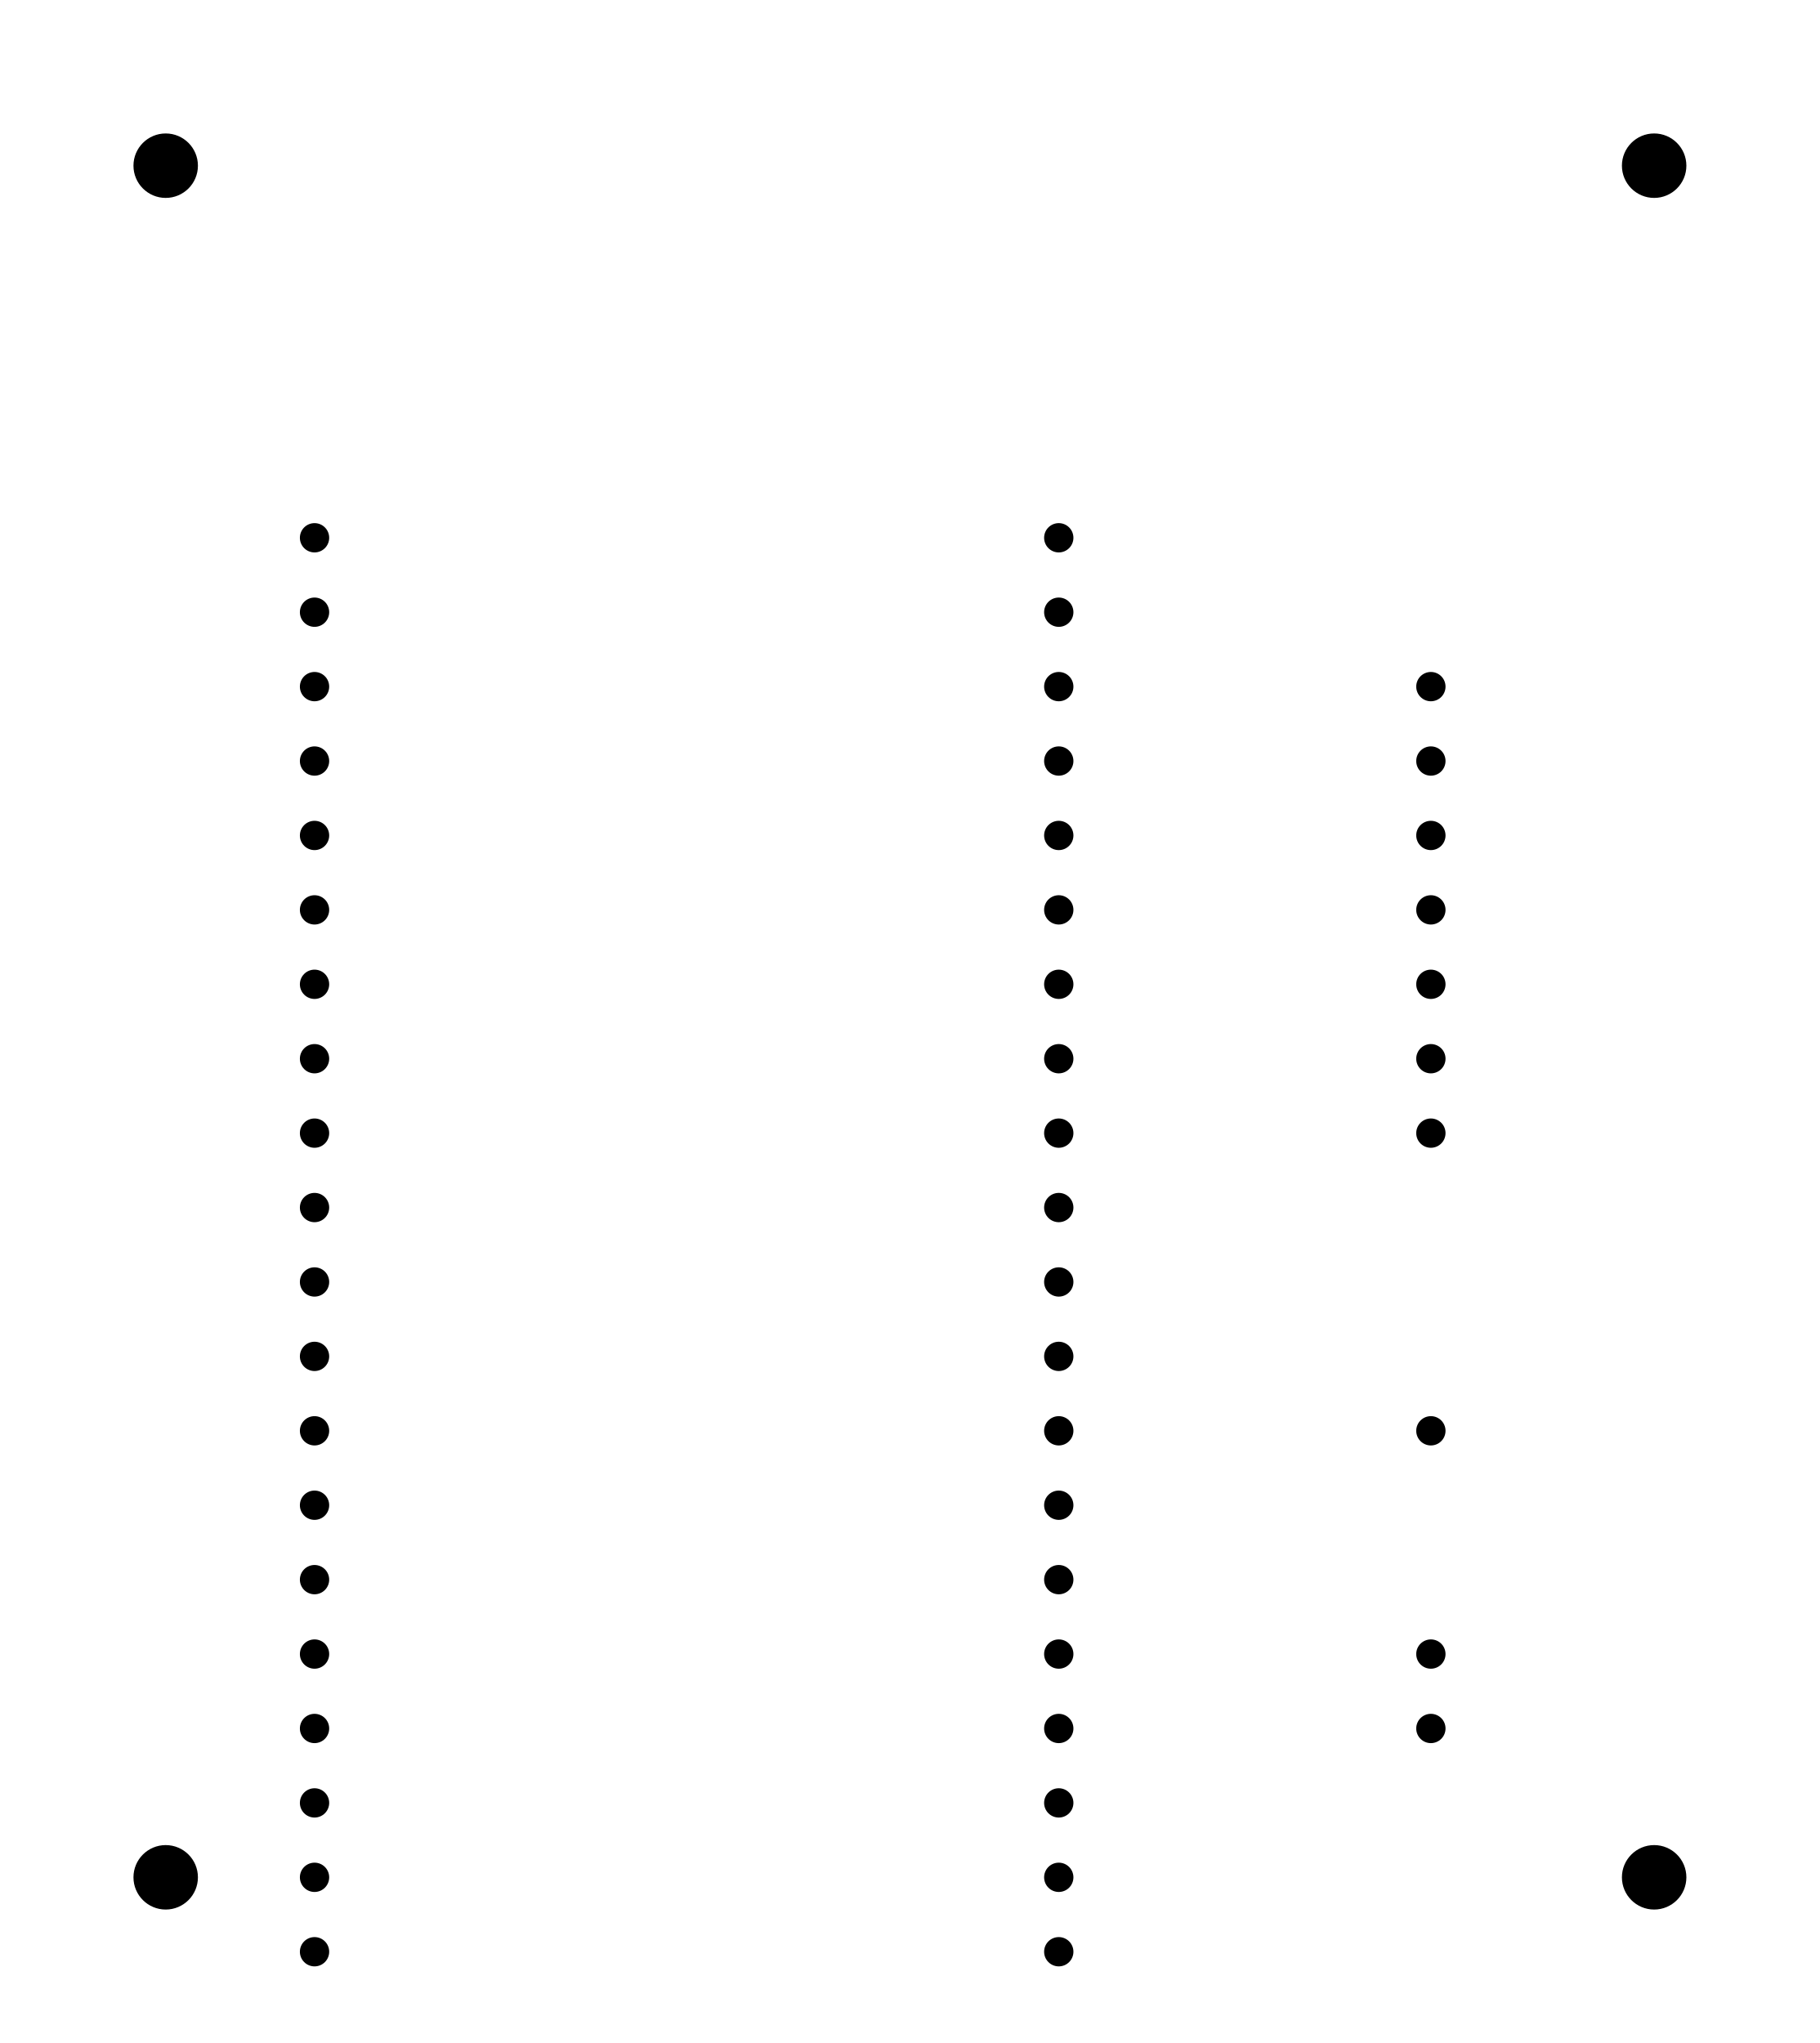
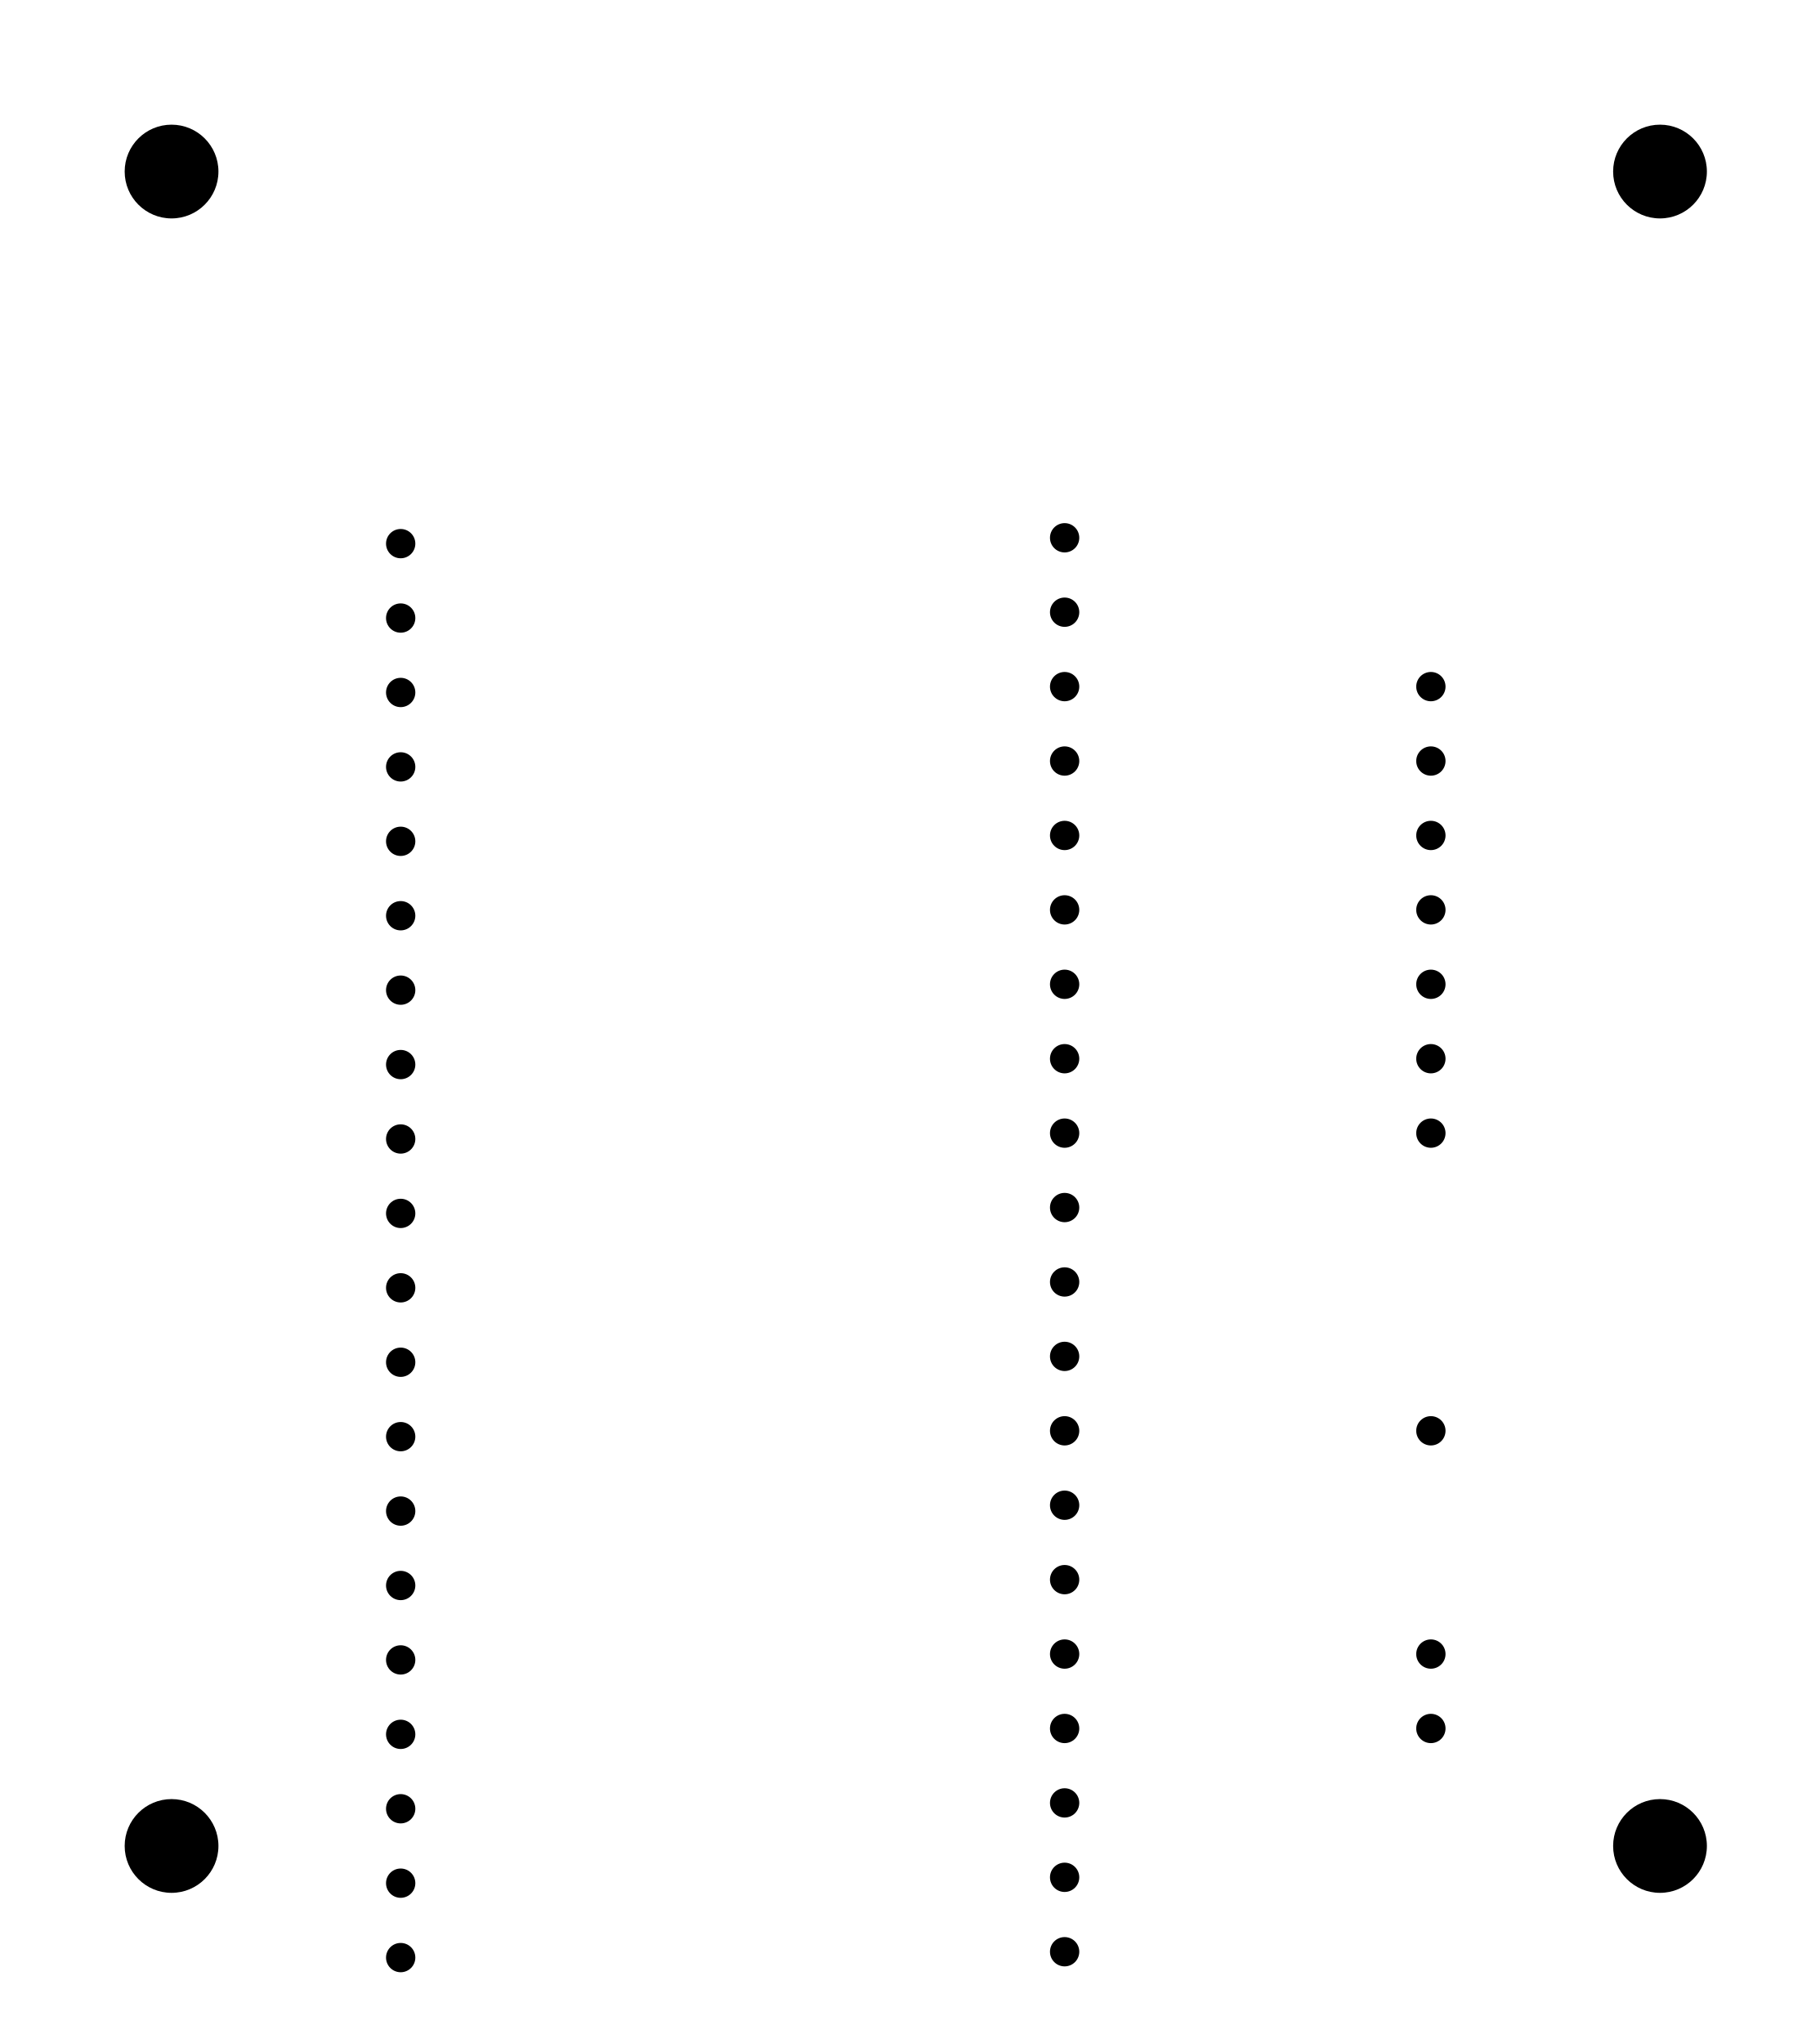
<svg xmlns="http://www.w3.org/2000/svg" width="234.746" height="263.546" viewBox="0 0 4890.55 5490.55" version="1.1">
  <circle cx="3845.28" cy="4645.28" r="39.37" style="" />
  <circle cx="3845.28" cy="4445.28" r="39.37" style="" />
  <circle cx="3845.28" cy="3845.28" r="39.37" style="" />
  <circle cx="3845.28" cy="3045.28" r="39.37" style="" />
  <circle cx="3845.28" cy="2845.28" r="39.37" style="" />
  <circle cx="3845.28" cy="2645.28" r="39.37" style="" />
  <circle cx="3845.28" cy="2445.28" r="39.37" style="" />
  <circle cx="3845.28" cy="2245.28" r="39.37" style="" />
  <circle cx="3845.28" cy="2045.28" r="39.37" style="" />
  <circle cx="3845.28" cy="1845.28" r="39.37" style="" />
-   <circle cx="2845.28" cy="1445.28" r="39.37" style="" />
-   <circle cx="2845.28" cy="1645.28" r="39.37" style="" />
-   <circle cx="2845.28" cy="1845.28" r="39.37" style="" />
-   <circle cx="2845.28" cy="2045.28" r="39.37" style="" />
-   <circle cx="2845.28" cy="2245.28" r="39.37" style="" />
-   <circle cx="2845.28" cy="2445.28" r="39.37" style="" />
-   <circle cx="2845.28" cy="2645.28" r="39.37" style="" />
-   <circle cx="2845.28" cy="2845.28" r="39.37" style="" />
-   <circle cx="2845.28" cy="3045.28" r="39.37" style="" />
-   <circle cx="2845.28" cy="3245.28" r="39.37" style="" />
-   <circle cx="2845.28" cy="3445.28" r="39.37" style="" />
-   <circle cx="2845.28" cy="3645.28" r="39.37" style="" />
-   <circle cx="2845.28" cy="3845.28" r="39.37" style="" />
-   <circle cx="2845.28" cy="4045.28" r="39.37" style="" />
-   <circle cx="2845.28" cy="4245.28" r="39.37" style="" />
-   <circle cx="2845.28" cy="4445.28" r="39.37" style="" />
-   <circle cx="2845.28" cy="4645.28" r="39.37" style="" />
-   <circle cx="2845.28" cy="4845.28" r="39.37" style="" />
-   <circle cx="2845.28" cy="5045.28" r="39.37" style="" />
-   <circle cx="2845.28" cy="5245.28" r="39.37" style="" />
-   <circle cx="845.276" cy="5245.28" r="39.37" style="" />
-   <circle cx="845.276" cy="5045.28" r="39.37" style="" />
-   <circle cx="845.276" cy="4845.28" r="39.37" style="" />
-   <circle cx="845.276" cy="4645.28" r="39.37" style="" />
-   <circle cx="845.276" cy="4445.28" r="39.37" style="" />
-   <circle cx="845.276" cy="4245.28" r="39.37" style="" />
-   <circle cx="845.276" cy="4045.28" r="39.37" style="" />
-   <circle cx="845.276" cy="3845.28" r="39.37" style="" />
-   <circle cx="845.276" cy="3645.28" r="39.37" style="" />
-   <circle cx="845.276" cy="3445.28" r="39.37" style="" />
-   <circle cx="845.276" cy="3245.28" r="39.37" style="" />
-   <circle cx="845.276" cy="3045.28" r="39.37" style="" />
-   <circle cx="845.276" cy="2845.28" r="39.37" style="" />
-   <circle cx="845.276" cy="2645.28" r="39.37" style="" />
-   <circle cx="845.276" cy="2445.28" r="39.37" style="" />
-   <circle cx="845.276" cy="2245.28" r="39.37" style="" />
-   <circle cx="845.276" cy="2045.28" r="39.37" style="" />
-   <circle cx="845.276" cy="1845.28" r="39.37" style="" />
-   <circle cx="845.276" cy="1645.28" r="39.37" style="" />
-   <circle cx="845.276" cy="1445.28" r="39.37" style="" />
-   <circle cx="4445.28" cy="5045.28" r="86.614" style="" />
-   <circle cx="445.276" cy="5045.28" r="86.614" style="" />
-   <circle cx="4445.28" cy="445.276" r="86.614" style="" />
-   <circle cx="445.276" cy="445.276" r="86.614" style="" />
+   <circle cx="2861.02" cy="1445.28" r="39.37" style="" />
+   <circle cx="2861.02" cy="1645.28" r="39.37" style="" />
+   <circle cx="2861.02" cy="1845.28" r="39.37" style="" />
+   <circle cx="2861.02" cy="2045.28" r="39.37" style="" />
+   <circle cx="2861.02" cy="2245.28" r="39.37" style="" />
+   <circle cx="2861.02" cy="2445.28" r="39.37" style="" />
+   <circle cx="2861.02" cy="2645.28" r="39.37" style="" />
+   <circle cx="2861.02" cy="2845.28" r="39.37" style="" />
+   <circle cx="2861.02" cy="3045.28" r="39.37" style="" />
+   <circle cx="2861.02" cy="3245.28" r="39.37" style="" />
+   <circle cx="2861.02" cy="3445.28" r="39.37" style="" />
+   <circle cx="2861.02" cy="3645.28" r="39.37" style="" />
+   <circle cx="2861.02" cy="3845.28" r="39.37" style="" />
+   <circle cx="2861.02" cy="4045.28" r="39.37" style="" />
+   <circle cx="2861.02" cy="4245.28" r="39.37" style="" />
+   <circle cx="2861.02" cy="4445.28" r="39.37" style="" />
+   <circle cx="2861.02" cy="4645.28" r="39.37" style="" />
+   <circle cx="2861.02" cy="4845.28" r="39.37" style="" />
+   <circle cx="2861.02" cy="5045.28" r="39.37" style="" />
+   <circle cx="2861.02" cy="5245.28" r="39.37" style="" />
+   <circle cx="1076.77" cy="5261.02" r="39.37" style="" />
+   <circle cx="1076.77" cy="5061.02" r="39.37" style="" />
+   <circle cx="1076.77" cy="4861.02" r="39.37" style="" />
+   <circle cx="1076.77" cy="4661.02" r="39.37" style="" />
+   <circle cx="1076.77" cy="4461.02" r="39.37" style="" />
+   <circle cx="1076.77" cy="4261.02" r="39.37" style="" />
+   <circle cx="1076.77" cy="4061.02" r="39.37" style="" />
+   <circle cx="1076.77" cy="3861.02" r="39.37" style="" />
+   <circle cx="1076.77" cy="3661.02" r="39.37" style="" />
+   <circle cx="1076.77" cy="3461.02" r="39.37" style="" />
+   <circle cx="1076.77" cy="3261.02" r="39.37" style="" />
+   <circle cx="1076.77" cy="3061.02" r="39.37" style="" />
+   <circle cx="1076.77" cy="2861.02" r="39.37" style="" />
+   <circle cx="1076.77" cy="2661.02" r="39.37" style="" />
+   <circle cx="1076.77" cy="2461.02" r="39.37" style="" />
+   <circle cx="1076.77" cy="2261.02" r="39.37" style="" />
+   <circle cx="1076.77" cy="2061.02" r="39.37" style="" />
+   <circle cx="1076.77" cy="1861.02" r="39.37" style="" />
+   <circle cx="1076.77" cy="1661.02" r="39.37" style="" />
+   <circle cx="1076.77" cy="1461.02" r="39.37" style="" />
+   <circle cx="4461.02" cy="4961.02" r="125.984" style="" />
+   <circle cx="461.024" cy="4961.02" r="125.984" style="" />
+   <circle cx="4461.02" cy="461.024" r="125.984" style="" />
+   <circle cx="461.024" cy="461.024" r="125.984" style="" />
</svg>
